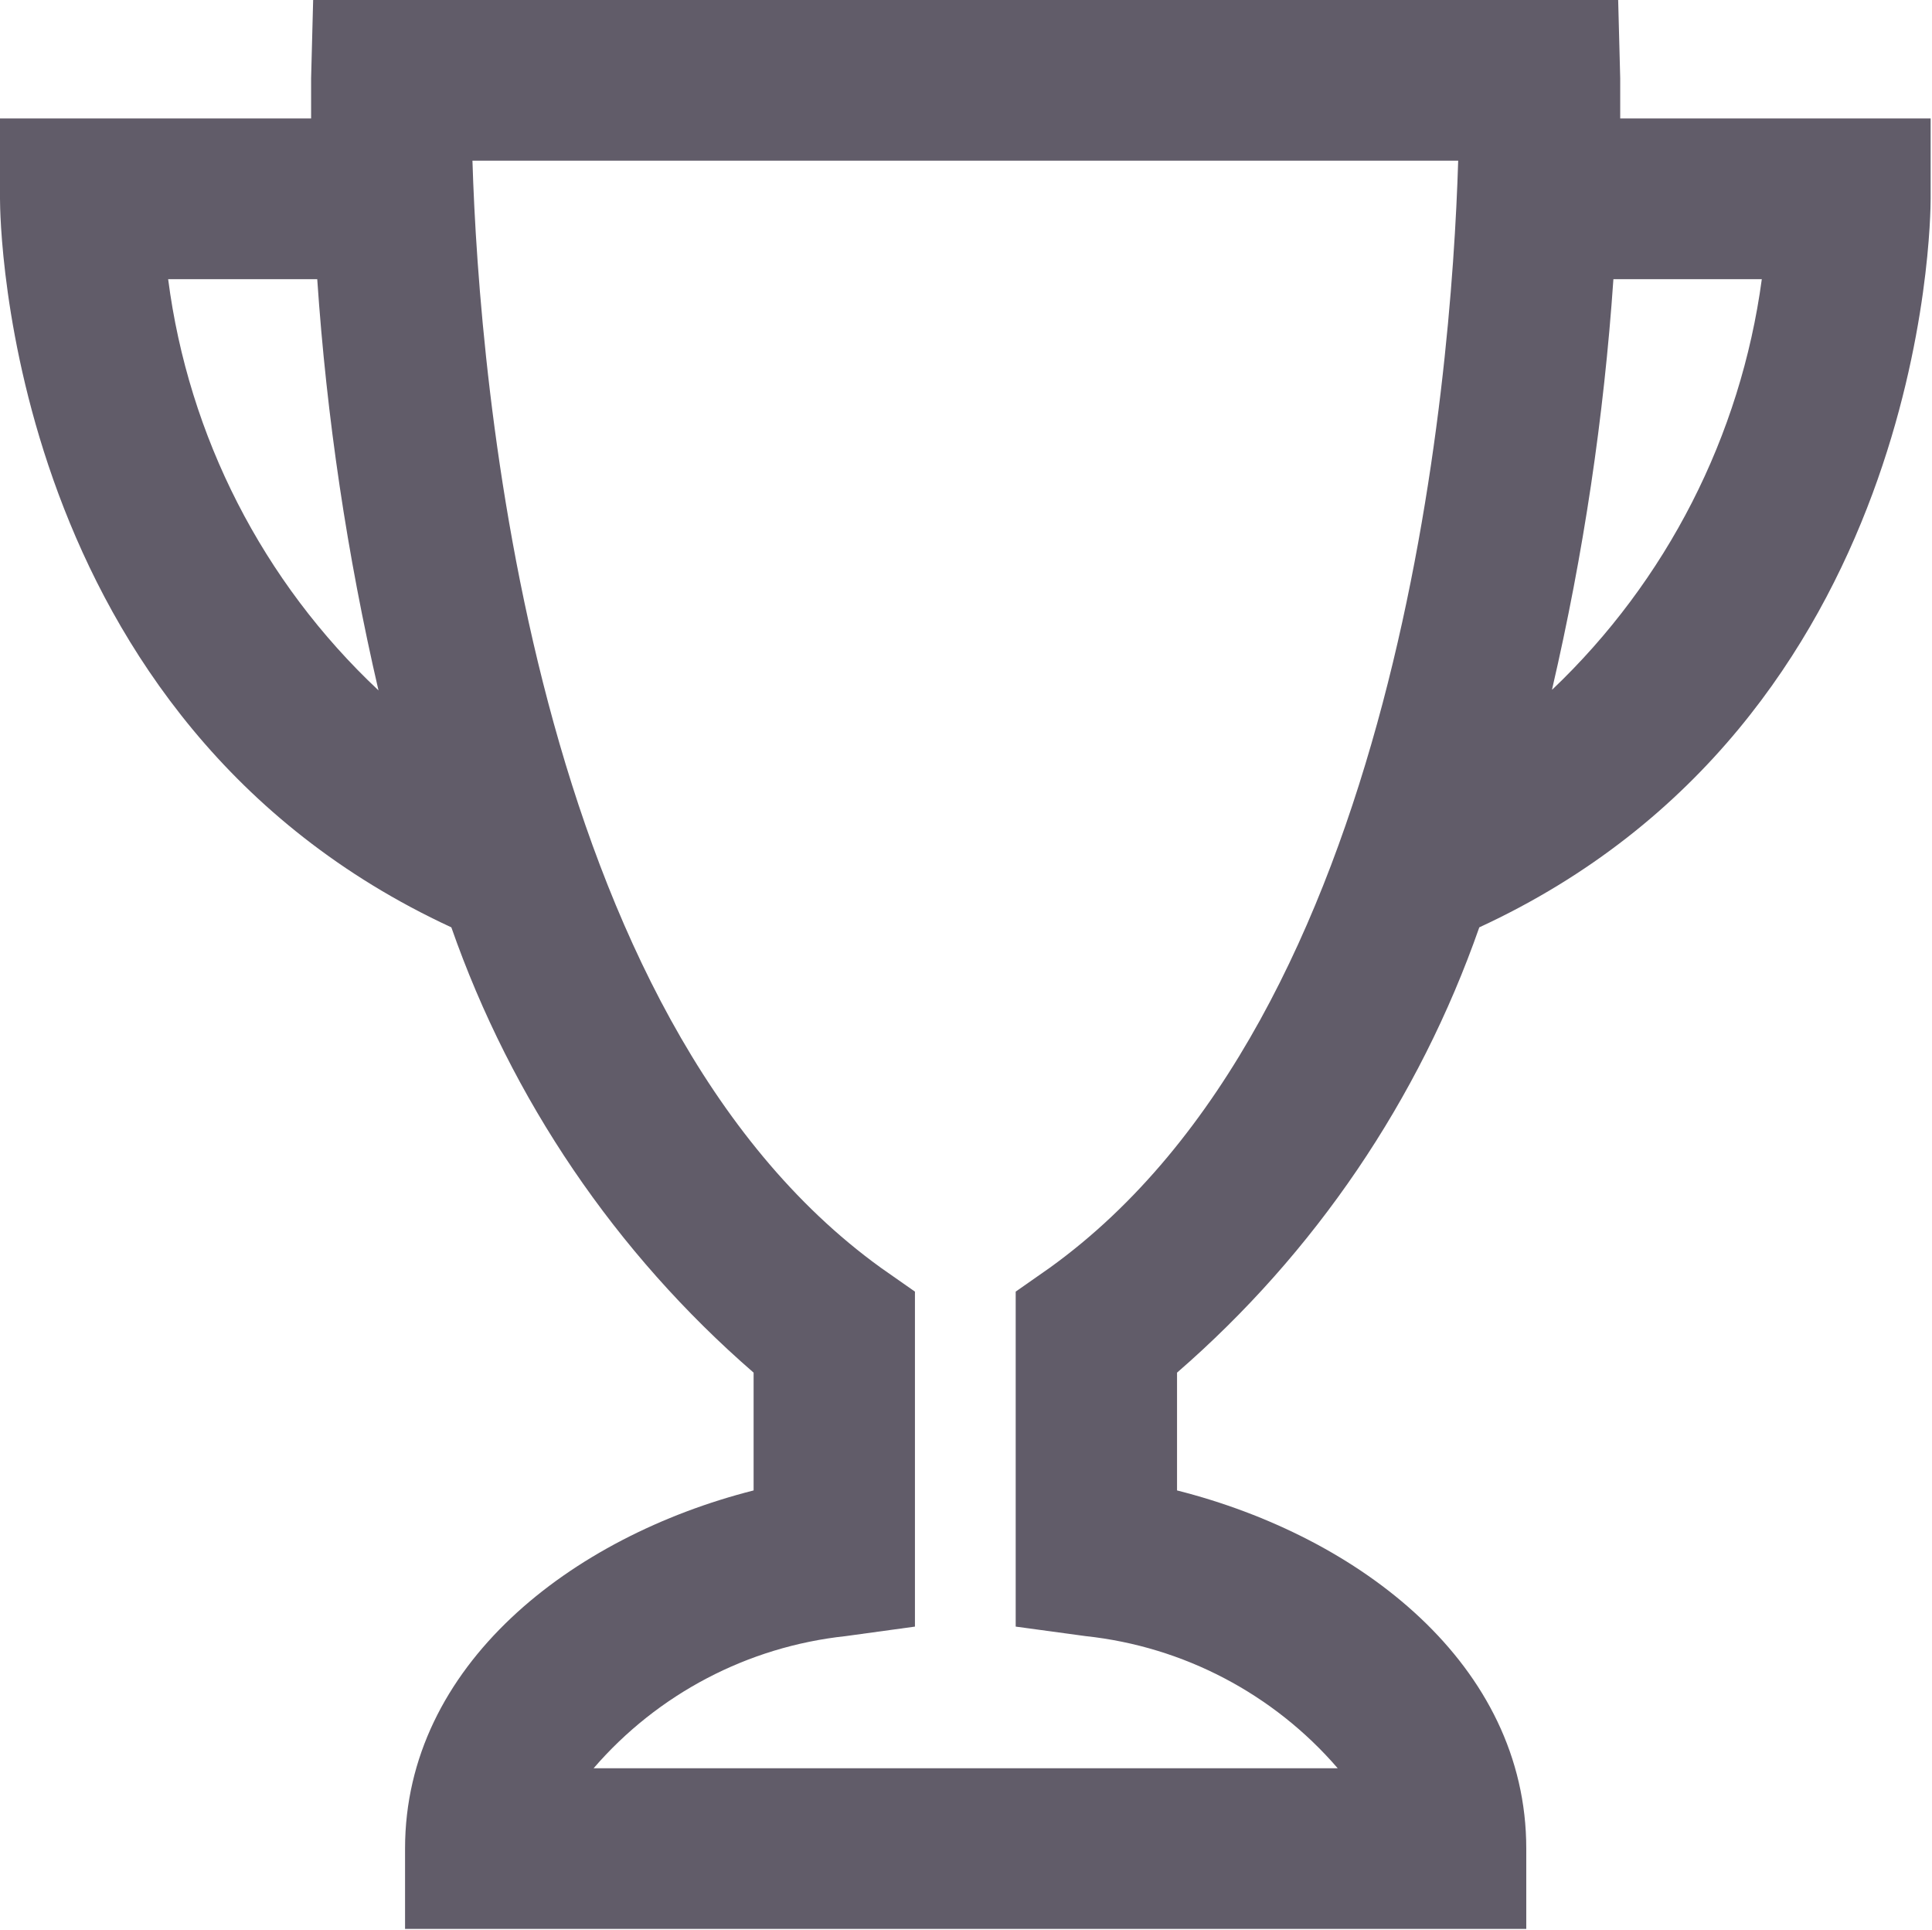
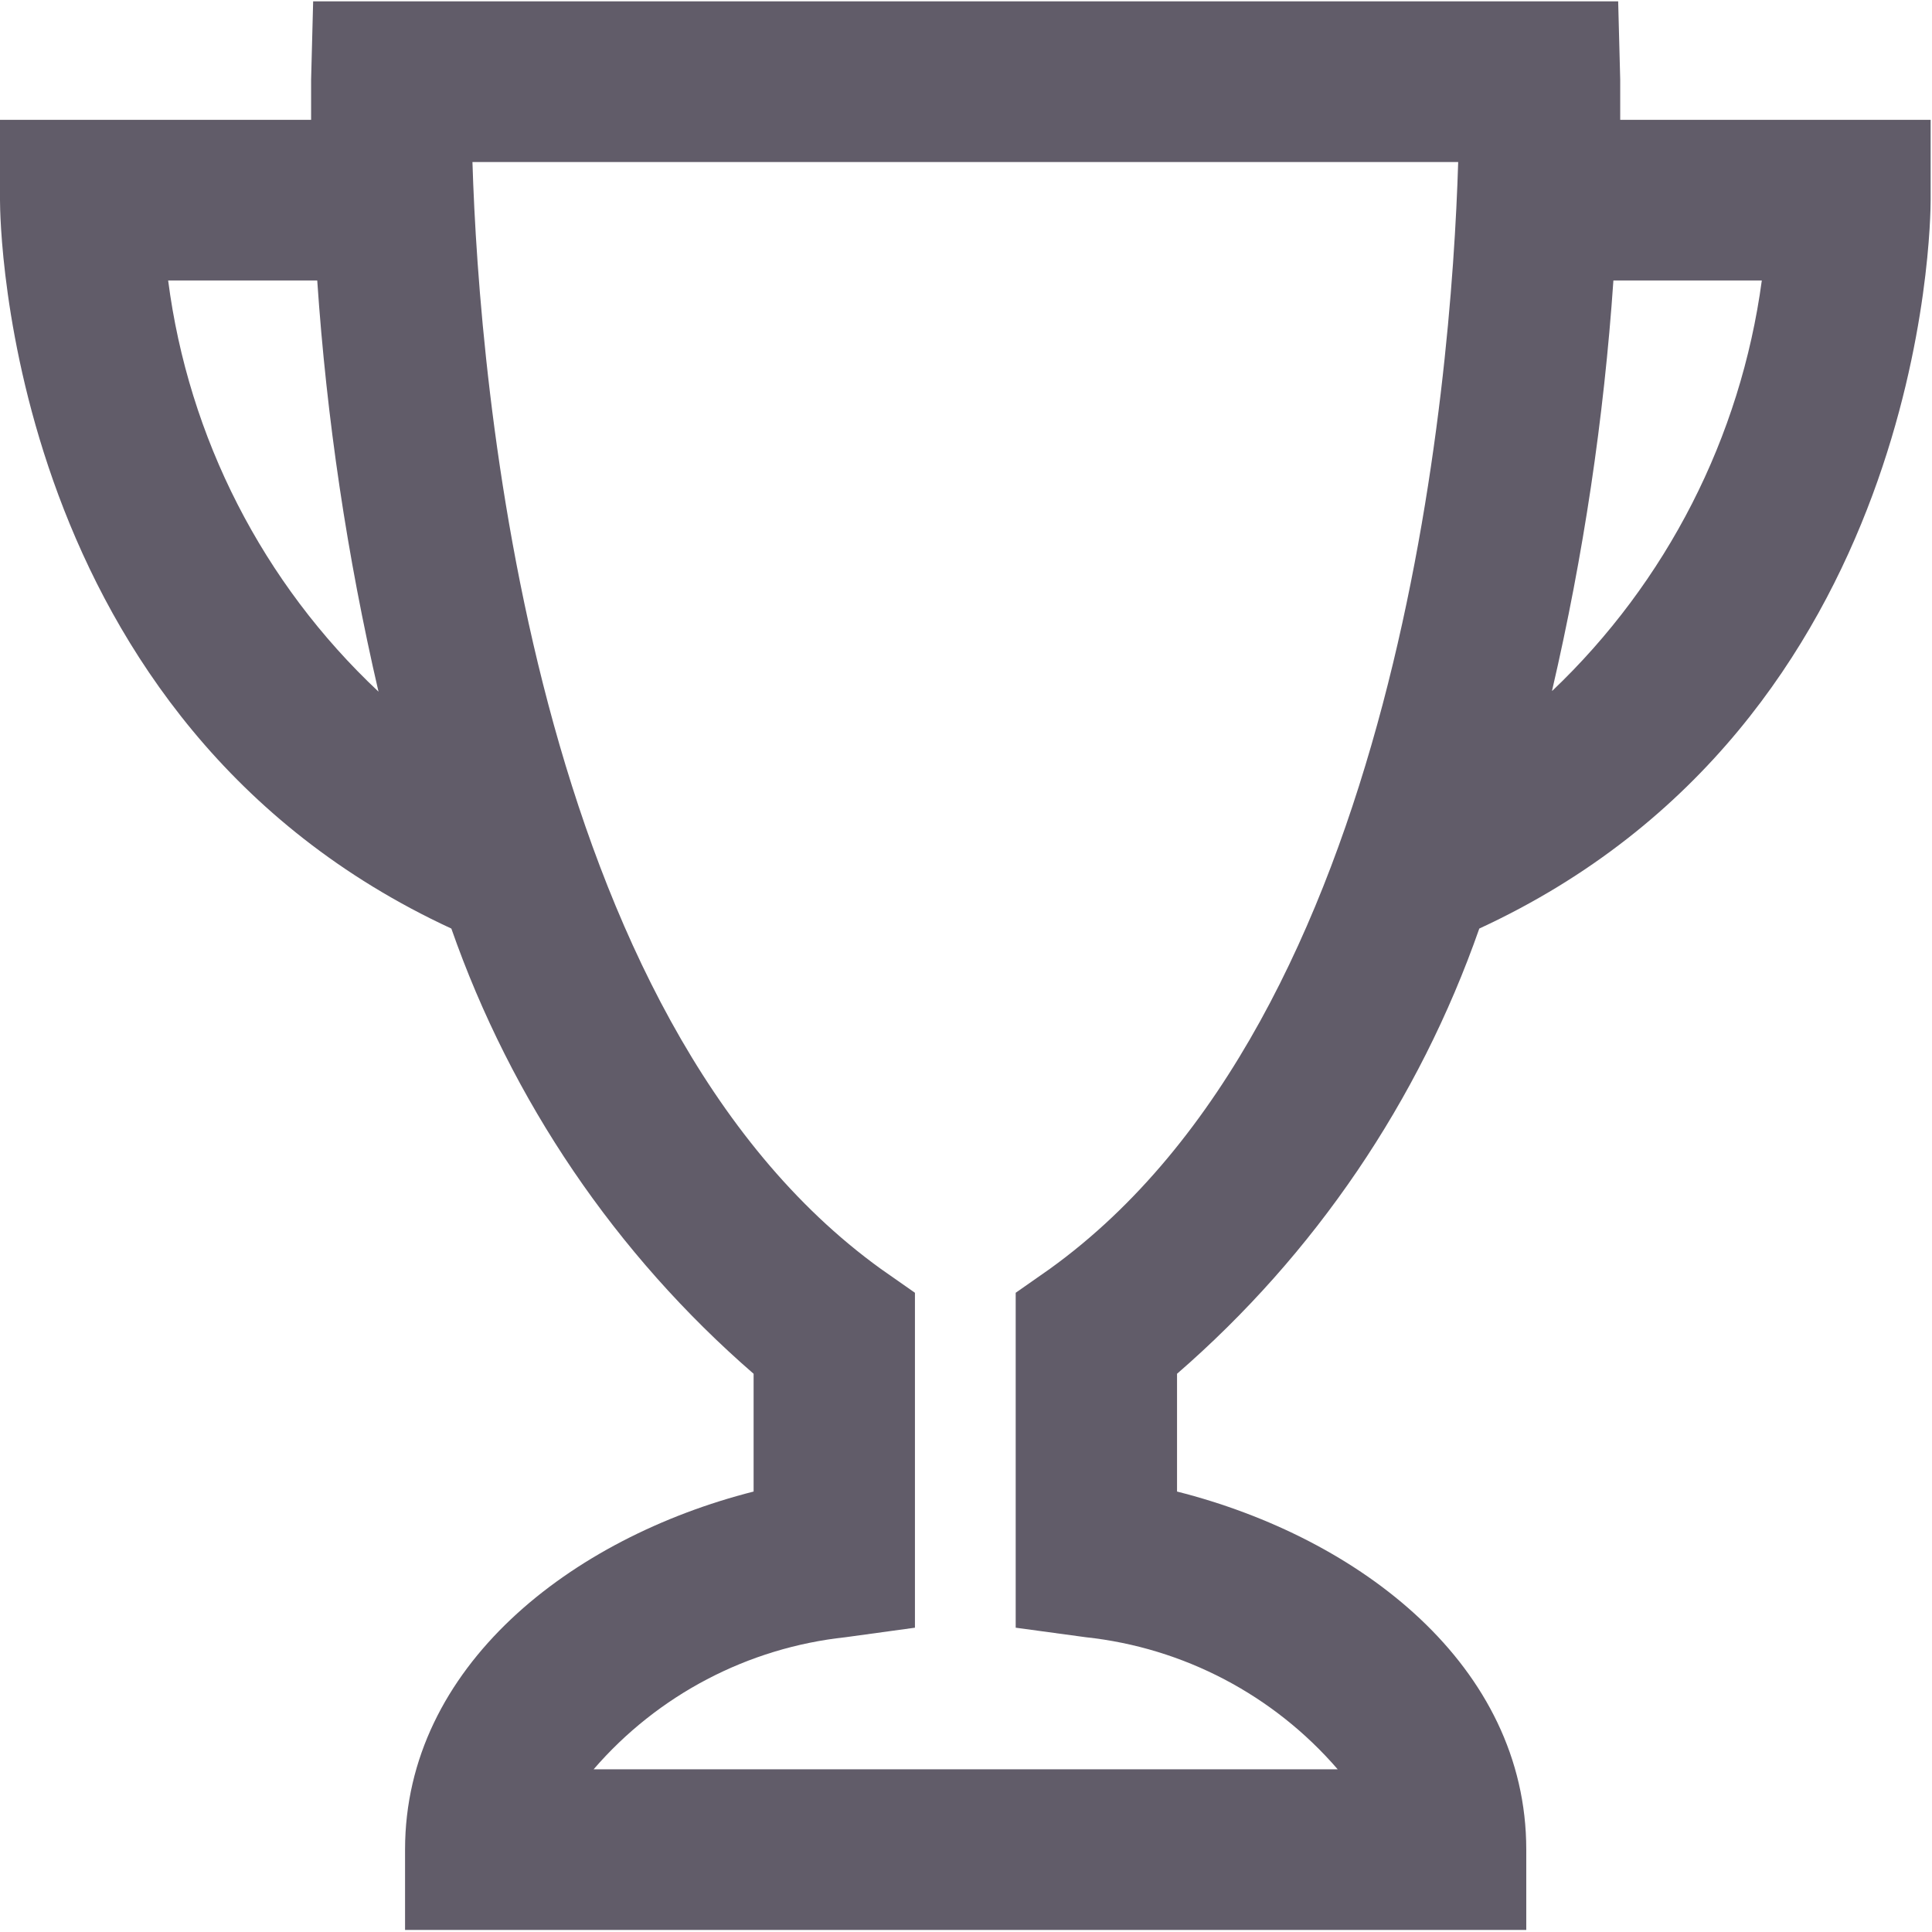
- <svg xmlns="http://www.w3.org/2000/svg" viewBox="0 0 28.38 28.34">
+ <svg xmlns="http://www.w3.org/2000/svg" width="24" height="24" viewBox="0 0 28.38 28.34">
  <path fill="#615c69" fill-rule="evenodd" d="M23.8 1.74v-.59L23.77 0H4.6l-.03 1.15v.59H0v1.18c0 .32.08 7.67 6.63 10.7a15.38 15.38 0 0 0 4.44 6.54v1.73c-2.68.68-5.12 2.57-5.12 5.26v1.18h16.47v-1.18c0-2.7-2.44-4.58-5.13-5.26v-1.73a15.38 15.38 0 0 0 4.44-6.54c6.56-3.03 6.63-10.38 6.63-10.7V1.74H23.8ZM2.47 4.1h2.19a38.13 38.13 0 0 0 .9 6.04A10.05 10.05 0 0 1 2.47 4.1Zm12.95 14.52-.5.35v4.92l1.03.14a5.69 5.69 0 0 1 3.7 1.94H8.72a5.69 5.69 0 0 1 3.7-1.94l1.02-.14v-4.92l-.5-.35c-5.13-3.7-5.9-13-6-16.26h14.48c-.1 3.27-.86 12.56-6 16.26Zm7.38-8.5a38.12 38.12 0 0 0 .9-6.02h2.18a10.2 10.2 0 0 1-3.08 6.03Z" />
</svg>
